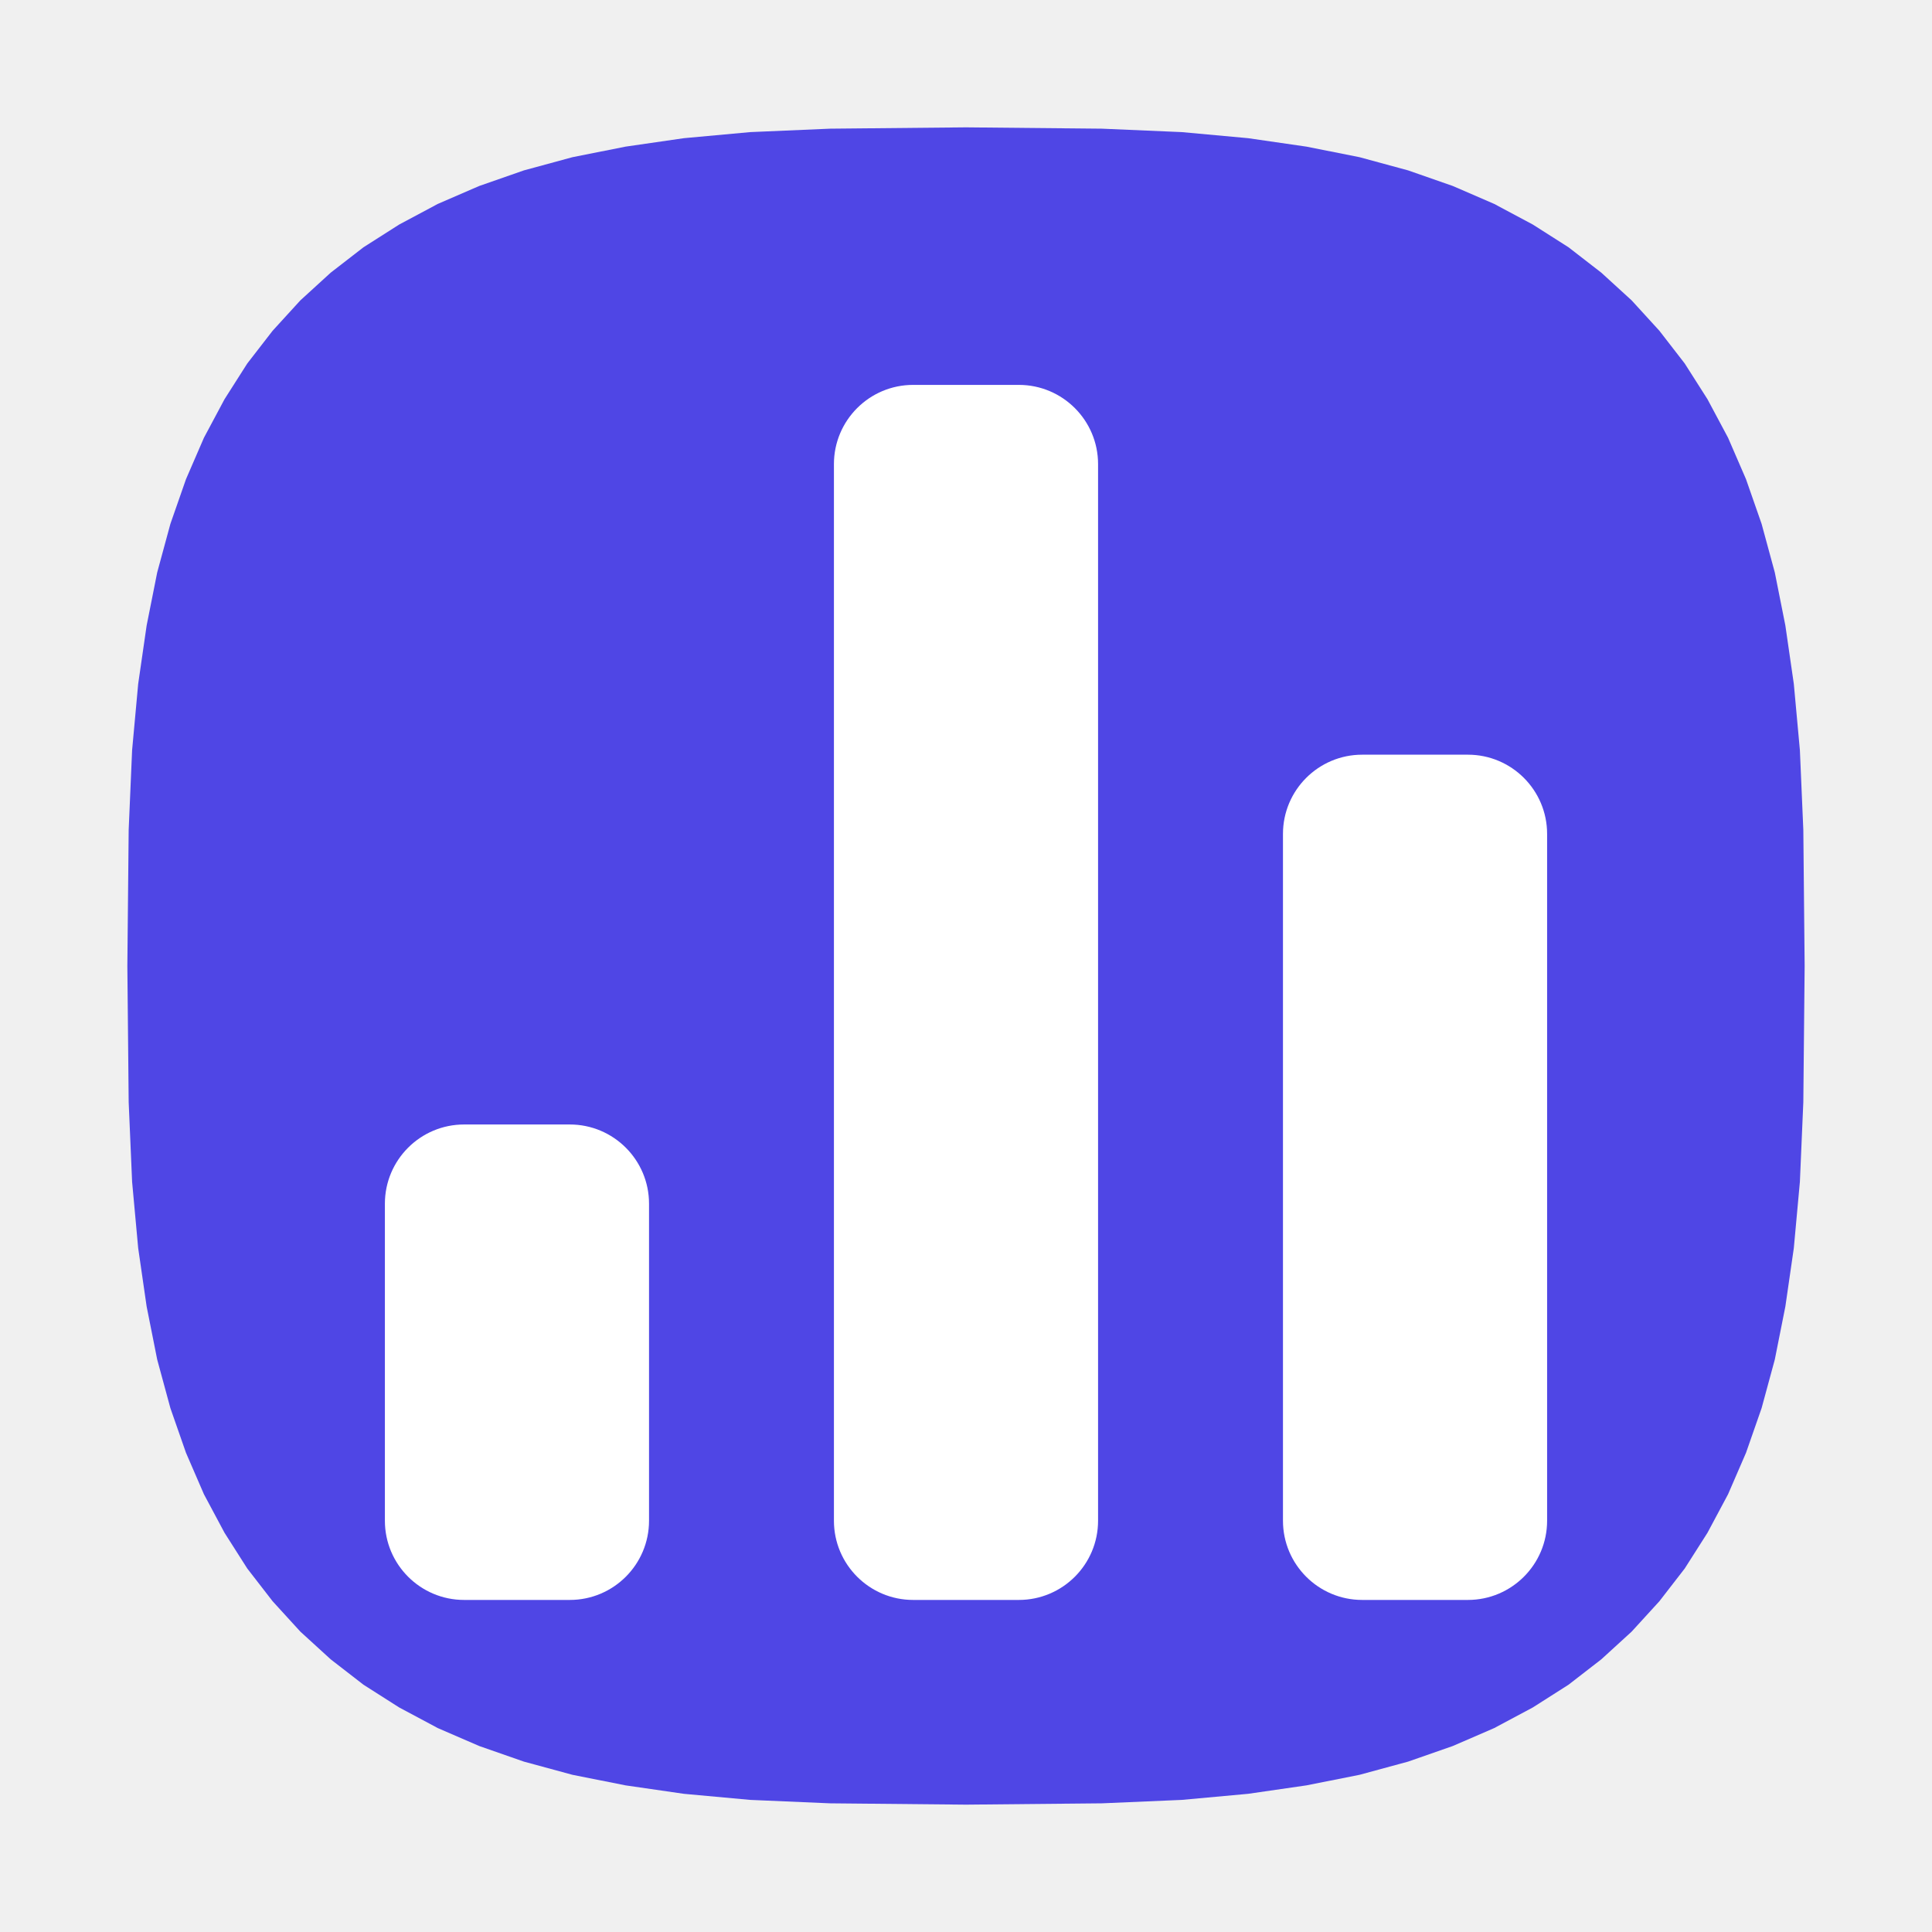
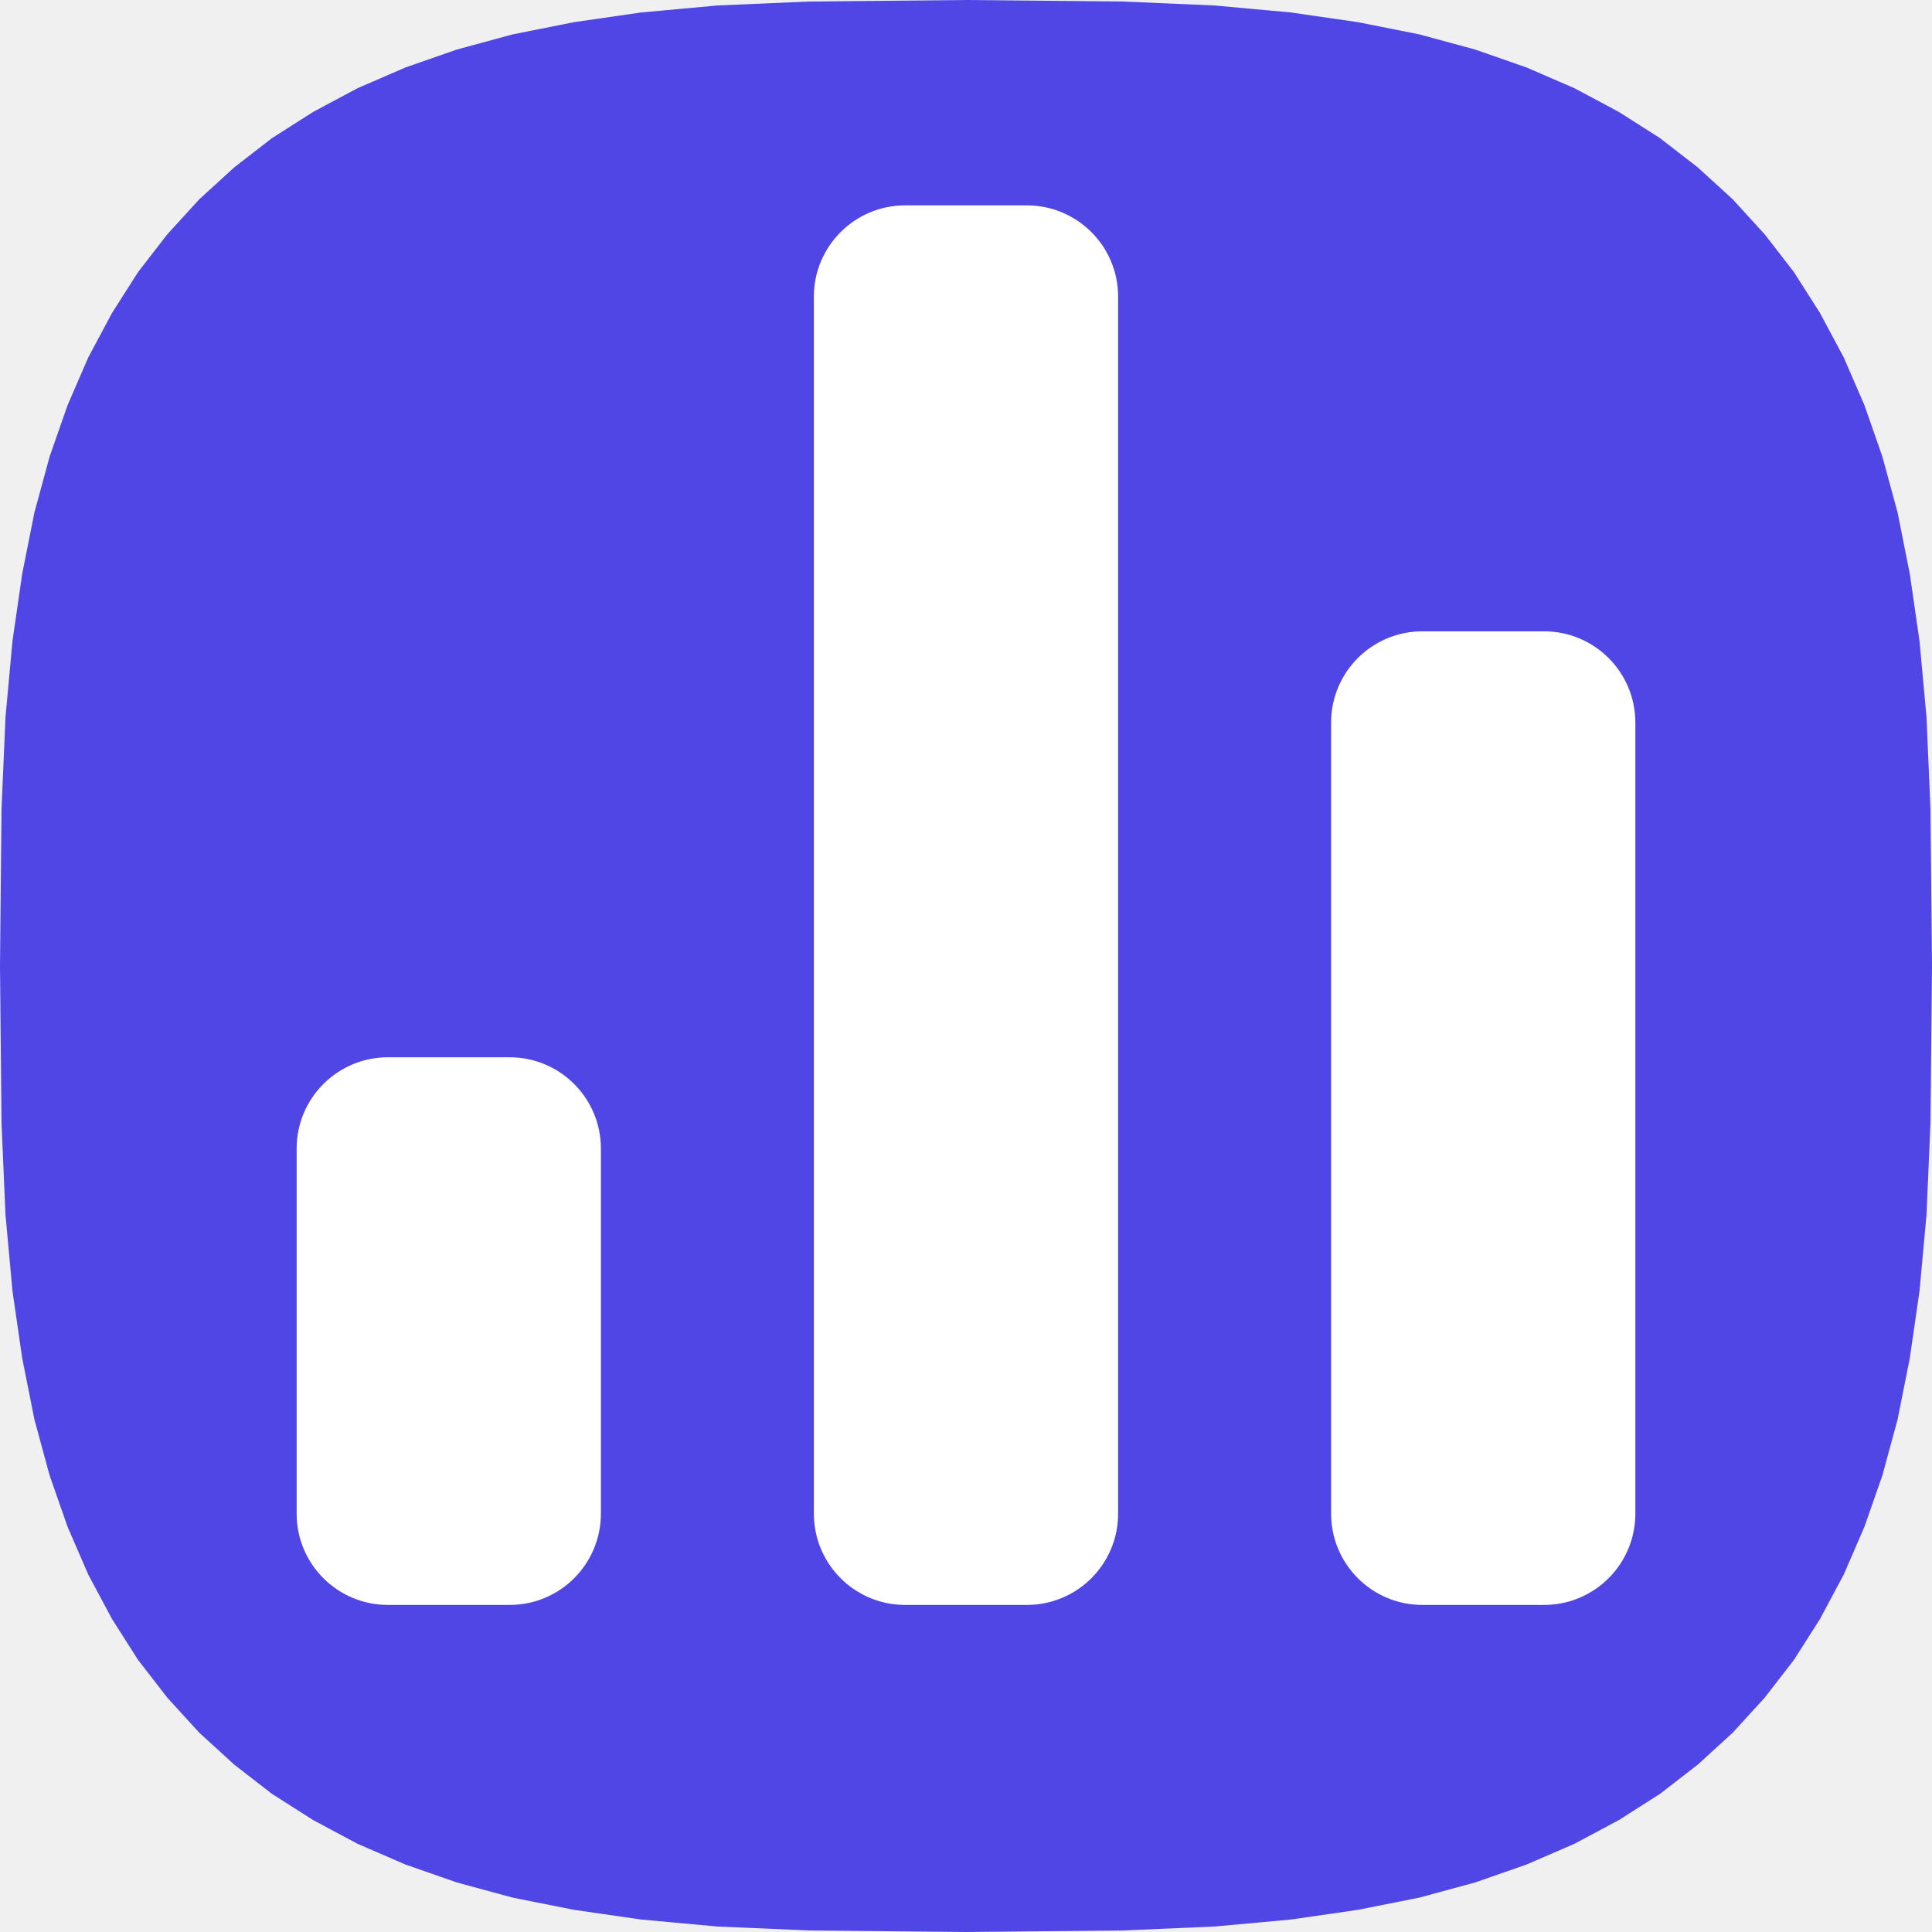
- <svg xmlns="http://www.w3.org/2000/svg" viewBox="0 0 64 64">
-   <g transform="translate(4 4) scale(.875)">
-     <path fill="#4f46e5" d="M63.75 32L63.7 37.15L63.57 40.17L63.34 42.68L63.02 44.89L62.62 46.9L62.12 48.74L61.53 50.43L60.85 52L60.07 53.46L59.21 54.81L58.25 56.05L57.2 57.2L56.05 58.25L54.81 59.21L53.46 60.07L52 60.85L50.43 61.53L48.74 62.12L46.9 62.62L44.89 63.02L42.68 63.34L40.17 63.57L37.15 63.7L32 63.75L26.85 63.7L23.83 63.57L21.32 63.34L19.11 63.02L17.1 62.62L15.26 62.12L13.57 61.53L12 60.85L10.54 60.07L9.19 59.21L7.95 58.25L6.8 57.2L5.75 56.05L4.79 54.81L3.93 53.46L3.15 52L2.47 50.43L1.88 48.74L1.38 46.9L0.98 44.89L0.66 42.68L0.43 40.17L0.3 37.15L0.25 32L0.3 26.85L0.43 23.83L0.66 21.32L0.98 19.11L1.38 17.1L1.88 15.26L2.47 13.57L3.15 12L3.93 10.54L4.79 9.19L5.75 7.95L6.8 6.8L7.95 5.75L9.19 4.79L10.54 3.93L12 3.15L13.57 2.47L15.26 1.88L17.1 1.38L19.11 0.98L21.32 0.66L23.83 0.43L26.85 0.3L32 0.25L37.15 0.3L40.17 0.43L42.68 0.66L44.89 0.98L46.9 1.38L48.74 1.88L50.43 2.47L52 3.15L53.46 3.93L54.81 4.79L56.05 5.75L57.2 6.8L58.25 7.95L59.21 9.19L60.07 10.54L60.85 12L61.53 13.57L62.12 15.26L62.62 17.1L63.02 19.11L63.34 21.32L63.57 23.83L63.7 26.85Z" />
-     <g fill="#fff">
-       <rect x="10" y="38" width="10" height="18" rx="3" />
-       <rect x="27" y="10" width="10" height="46" rx="3" />
-       <rect x="44" y="24" width="10" height="32" rx="3" />
-     </g>
+ <svg xmlns="http://www.w3.org/2000/svg" viewBox="0.25 0.25 63.5 63.5">
+   <path fill="#4f46e5" d="M63.75 32L63.7 37.15L63.57 40.17L63.34 42.68L63.02 44.89L62.62 46.9L62.12 48.74L61.53 50.43L60.85 52L60.07 53.46L59.21 54.81L58.25 56.05L57.2 57.2L56.05 58.25L54.81 59.21L53.46 60.07L52 60.85L50.43 61.53L48.74 62.12L46.9 62.62L44.89 63.02L42.68 63.34L40.17 63.57L37.15 63.7L32 63.75L26.85 63.7L23.83 63.57L21.32 63.34L19.11 63.02L17.1 62.62L15.26 62.12L13.57 61.53L12 60.85L10.54 60.07L9.19 59.21L7.95 58.25L6.8 57.2L5.75 56.05L4.79 54.81L3.93 53.46L3.15 52L2.47 50.43L1.88 48.74L1.38 46.9L0.98 44.89L0.66 42.68L0.43 40.17L0.3 37.15L0.25 32L0.3 26.85L0.43 23.83L0.66 21.32L0.98 19.11L1.38 17.1L1.88 15.26L2.47 13.57L3.15 12L3.93 10.54L4.79 9.19L5.75 7.95L6.8 6.8L7.95 5.75L9.19 4.79L10.54 3.93L12 3.15L13.57 2.47L15.26 1.88L17.1 1.38L19.11 0.98L21.32 0.66L23.83 0.43L26.85 0.3L32 0.25L37.15 0.3L40.17 0.43L42.68 0.66L44.89 0.98L46.9 1.38L48.74 1.88L50.43 2.47L52 3.15L53.46 3.93L54.81 4.79L56.05 5.75L57.2 6.8L58.25 7.95L59.21 9.19L60.07 10.54L60.85 12L61.53 13.57L62.12 15.26L62.62 17.1L63.02 19.11L63.34 21.32L63.57 23.83L63.7 26.85Z" />
+   <g fill="#fff" transform="translate(0 -3)">
+     <rect x="10" y="38" width="10" height="18" rx="3" />
+     <rect x="27" y="10" width="10" height="46" rx="3" />
+     <rect x="44" y="24" width="10" height="32" rx="3" />
  </g>
</svg>
